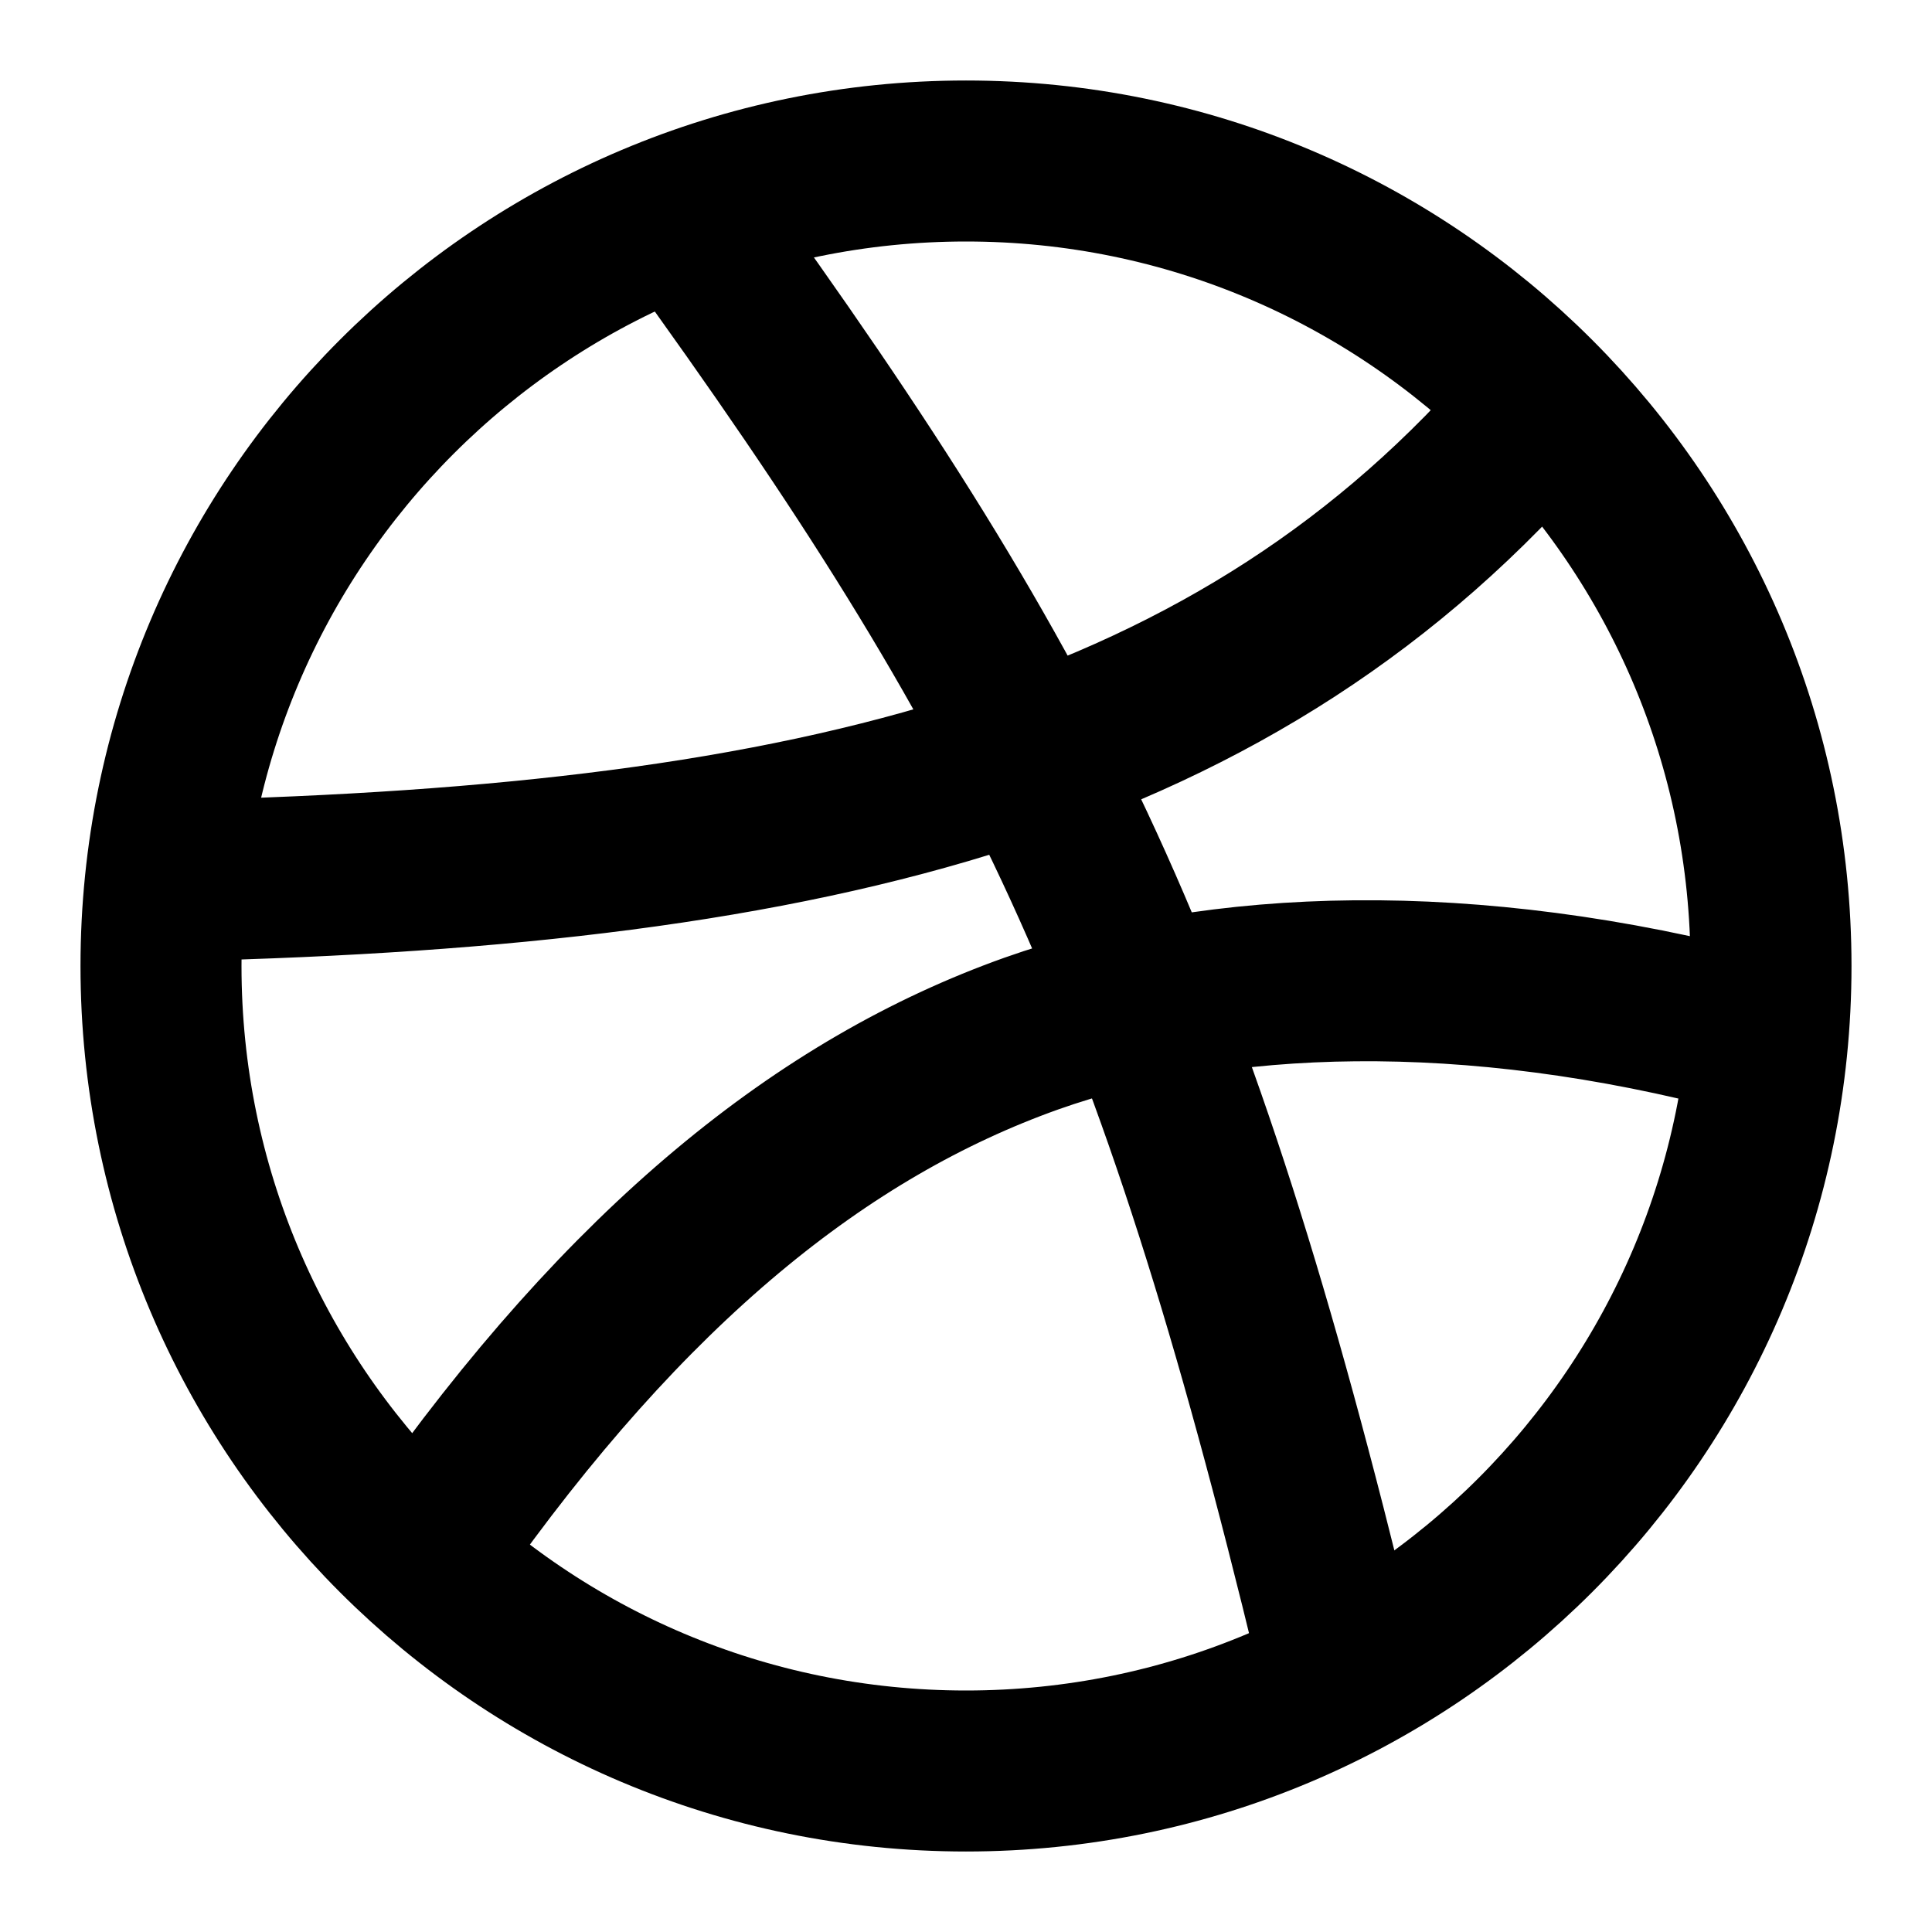
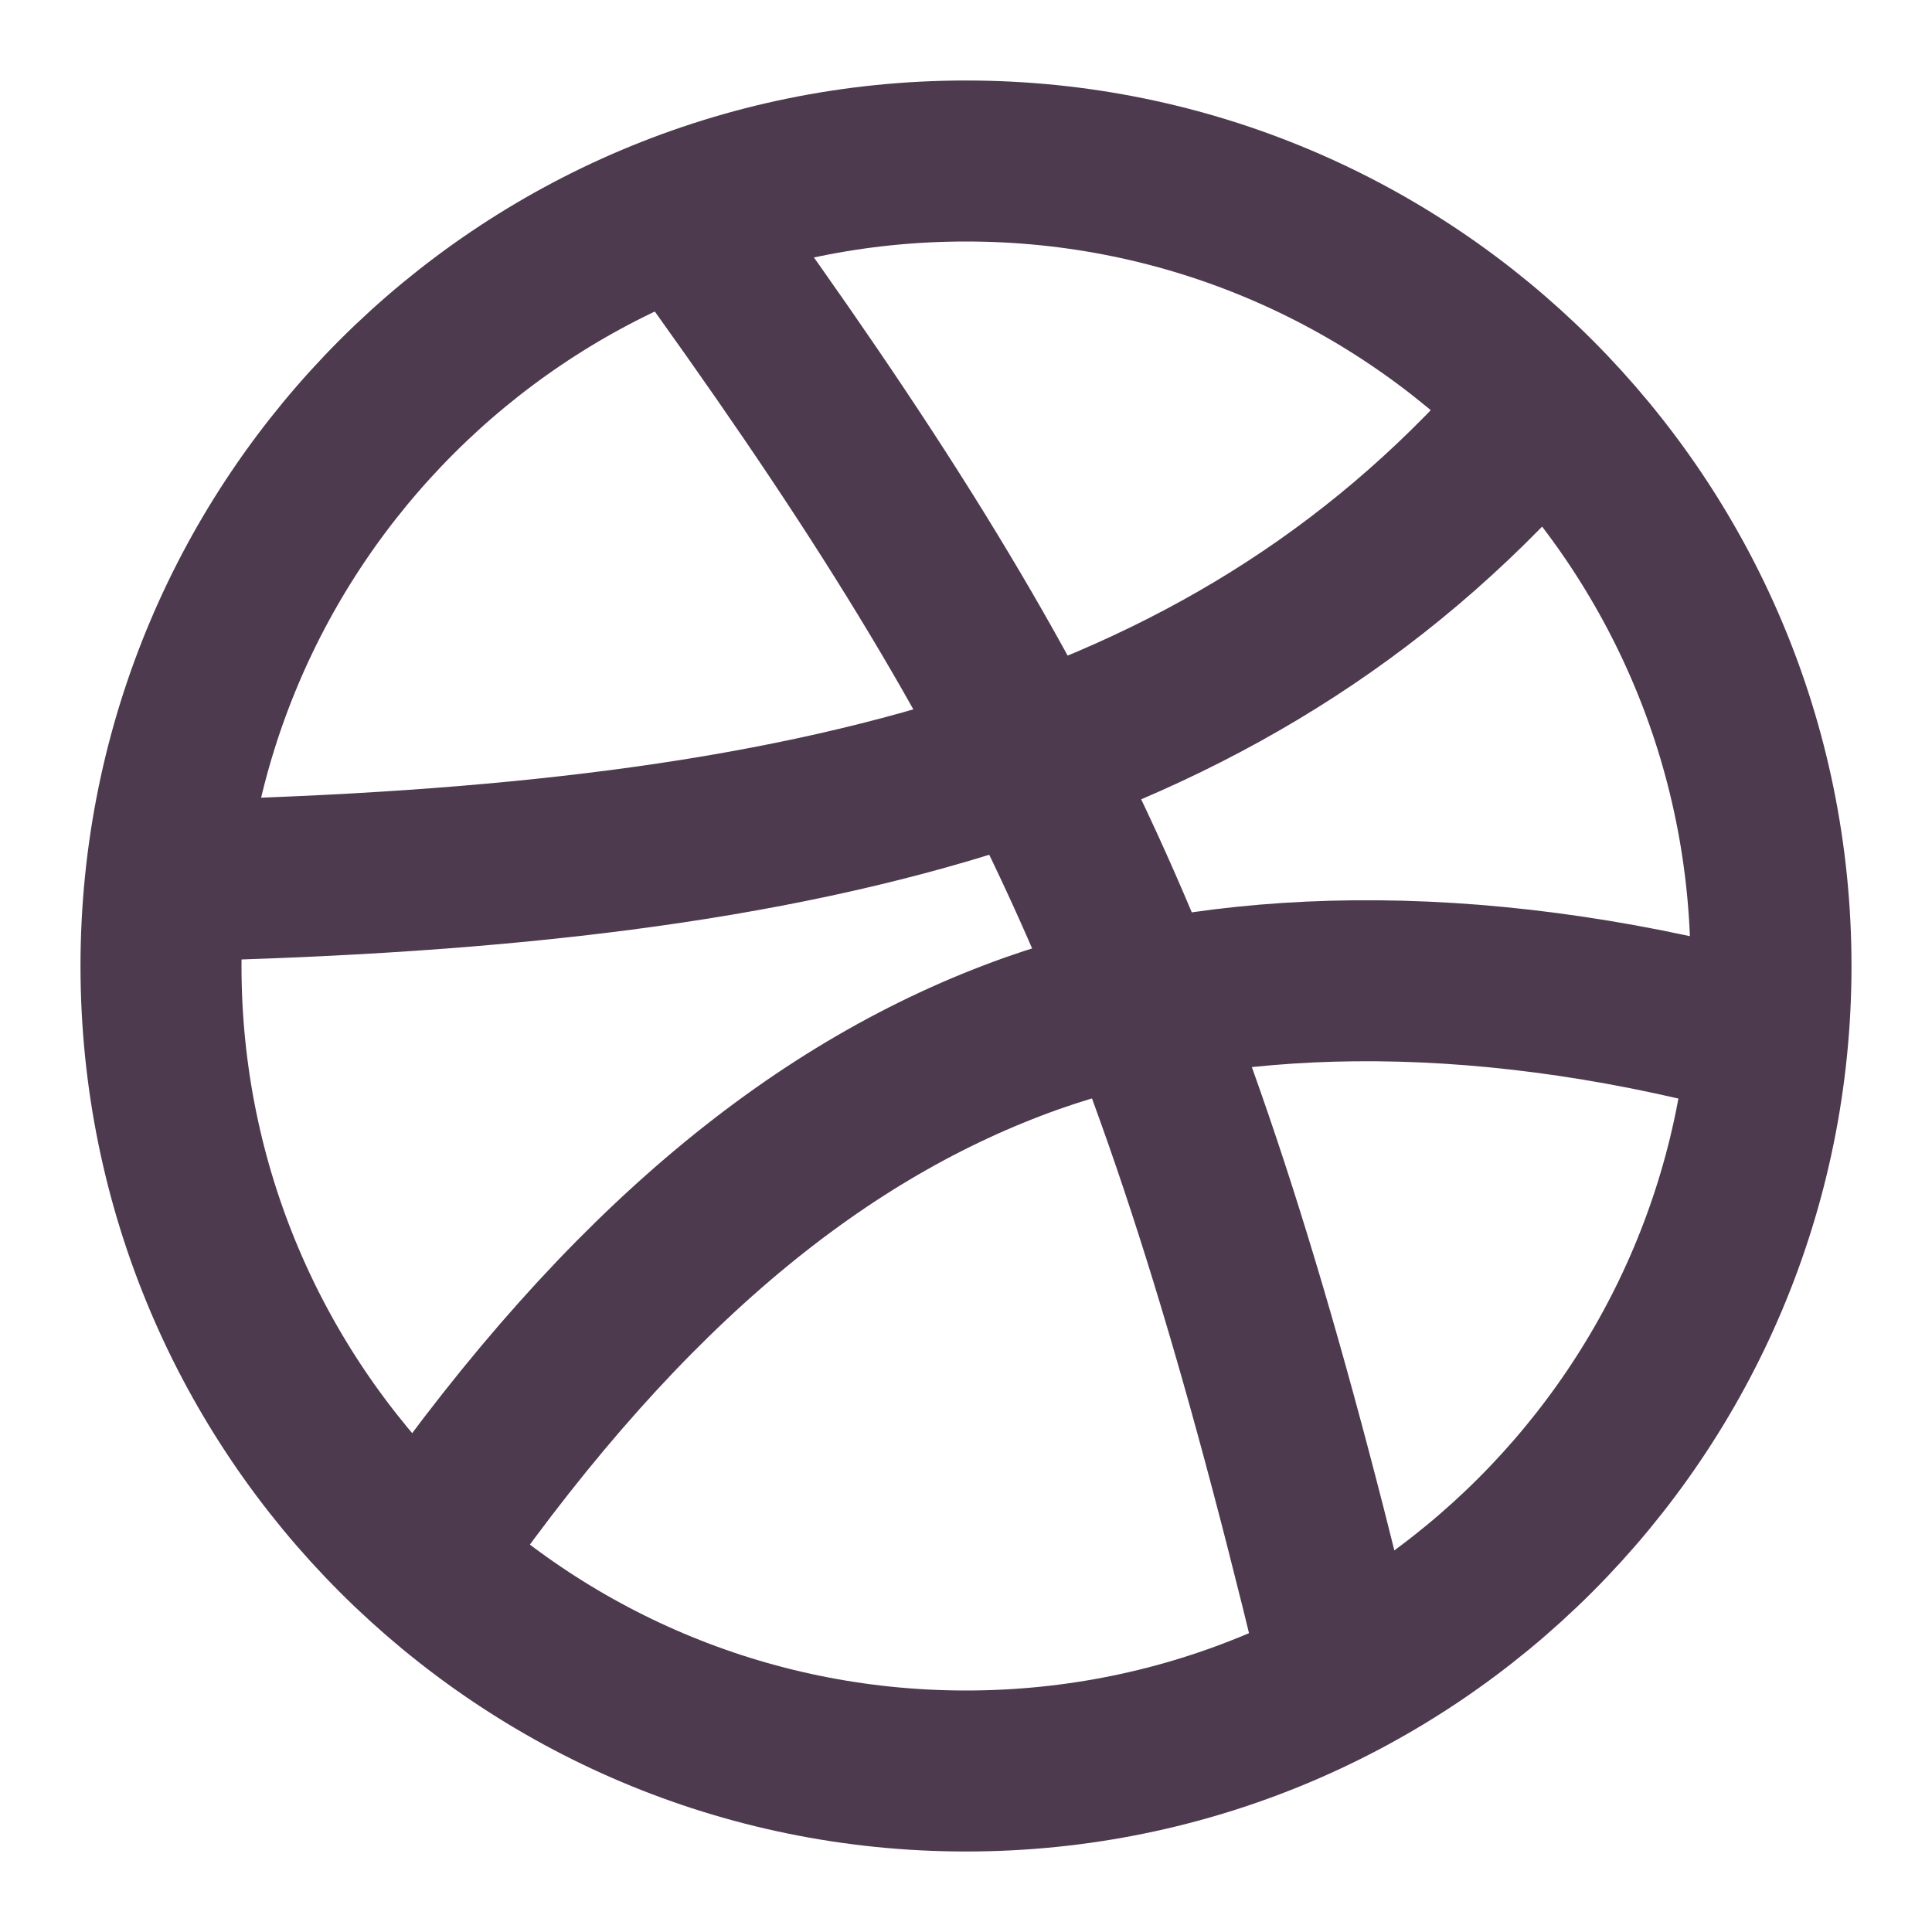
- <svg xmlns="http://www.w3.org/2000/svg" width="60" height="60" viewBox="0 0 24 24" fill="none" stroke="currentColor" stroke-width="2" stroke-linecap="round" stroke-linejoin="round" class="feather feather-dribbble">
+ <svg xmlns="http://www.w3.org/2000/svg" width="60" height="60" viewBox="0 0 24 24" fill="none" stroke="rgb(78, 58, 78)" stroke-width="2" stroke-linecap="round" stroke-linejoin="round" class="feather feather-dribbble">
  <circle cx="12" cy="12" r="10" />
  <path d="M8.56 2.75c4.37 6.03 6.02 9.42 8.03 17.72m2.54-15.38c-3.72 4.35-8.94 5.66-16.88 5.85m19.5 1.9c-3.5-.93-6.63-.82-8.94 0-2.58.92-5.01 2.86-7.44 6.32" />
</svg>
